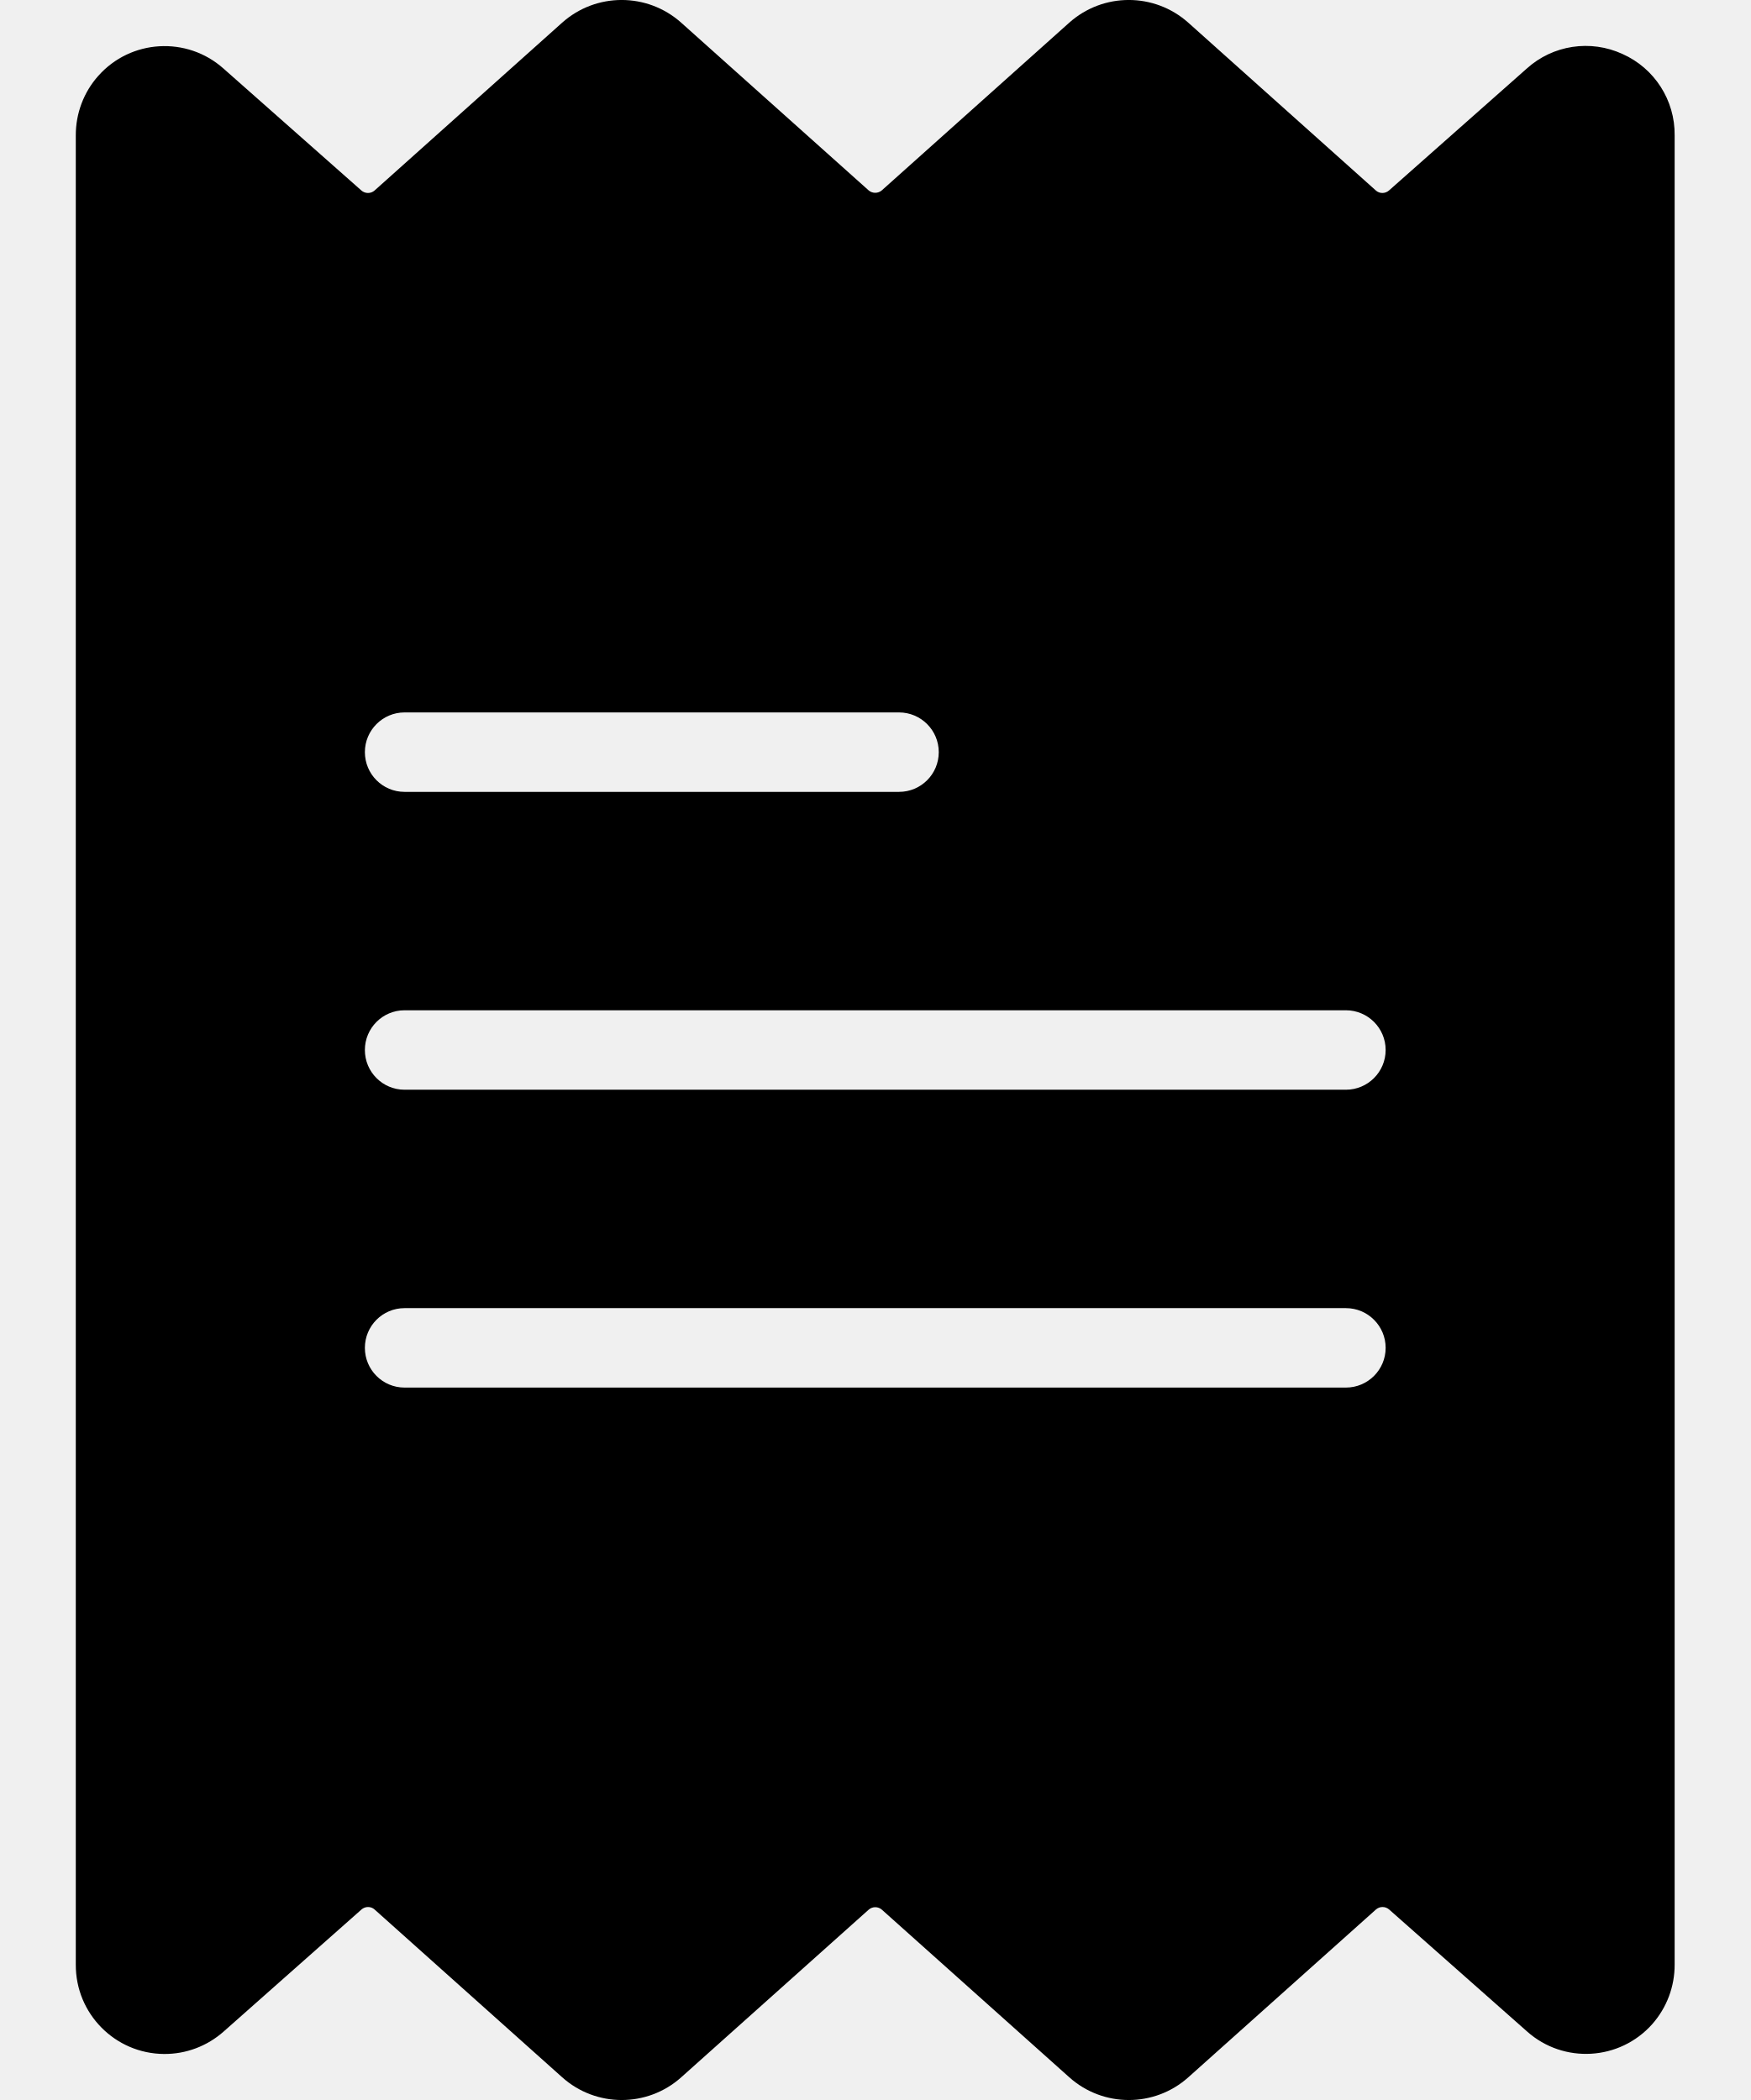
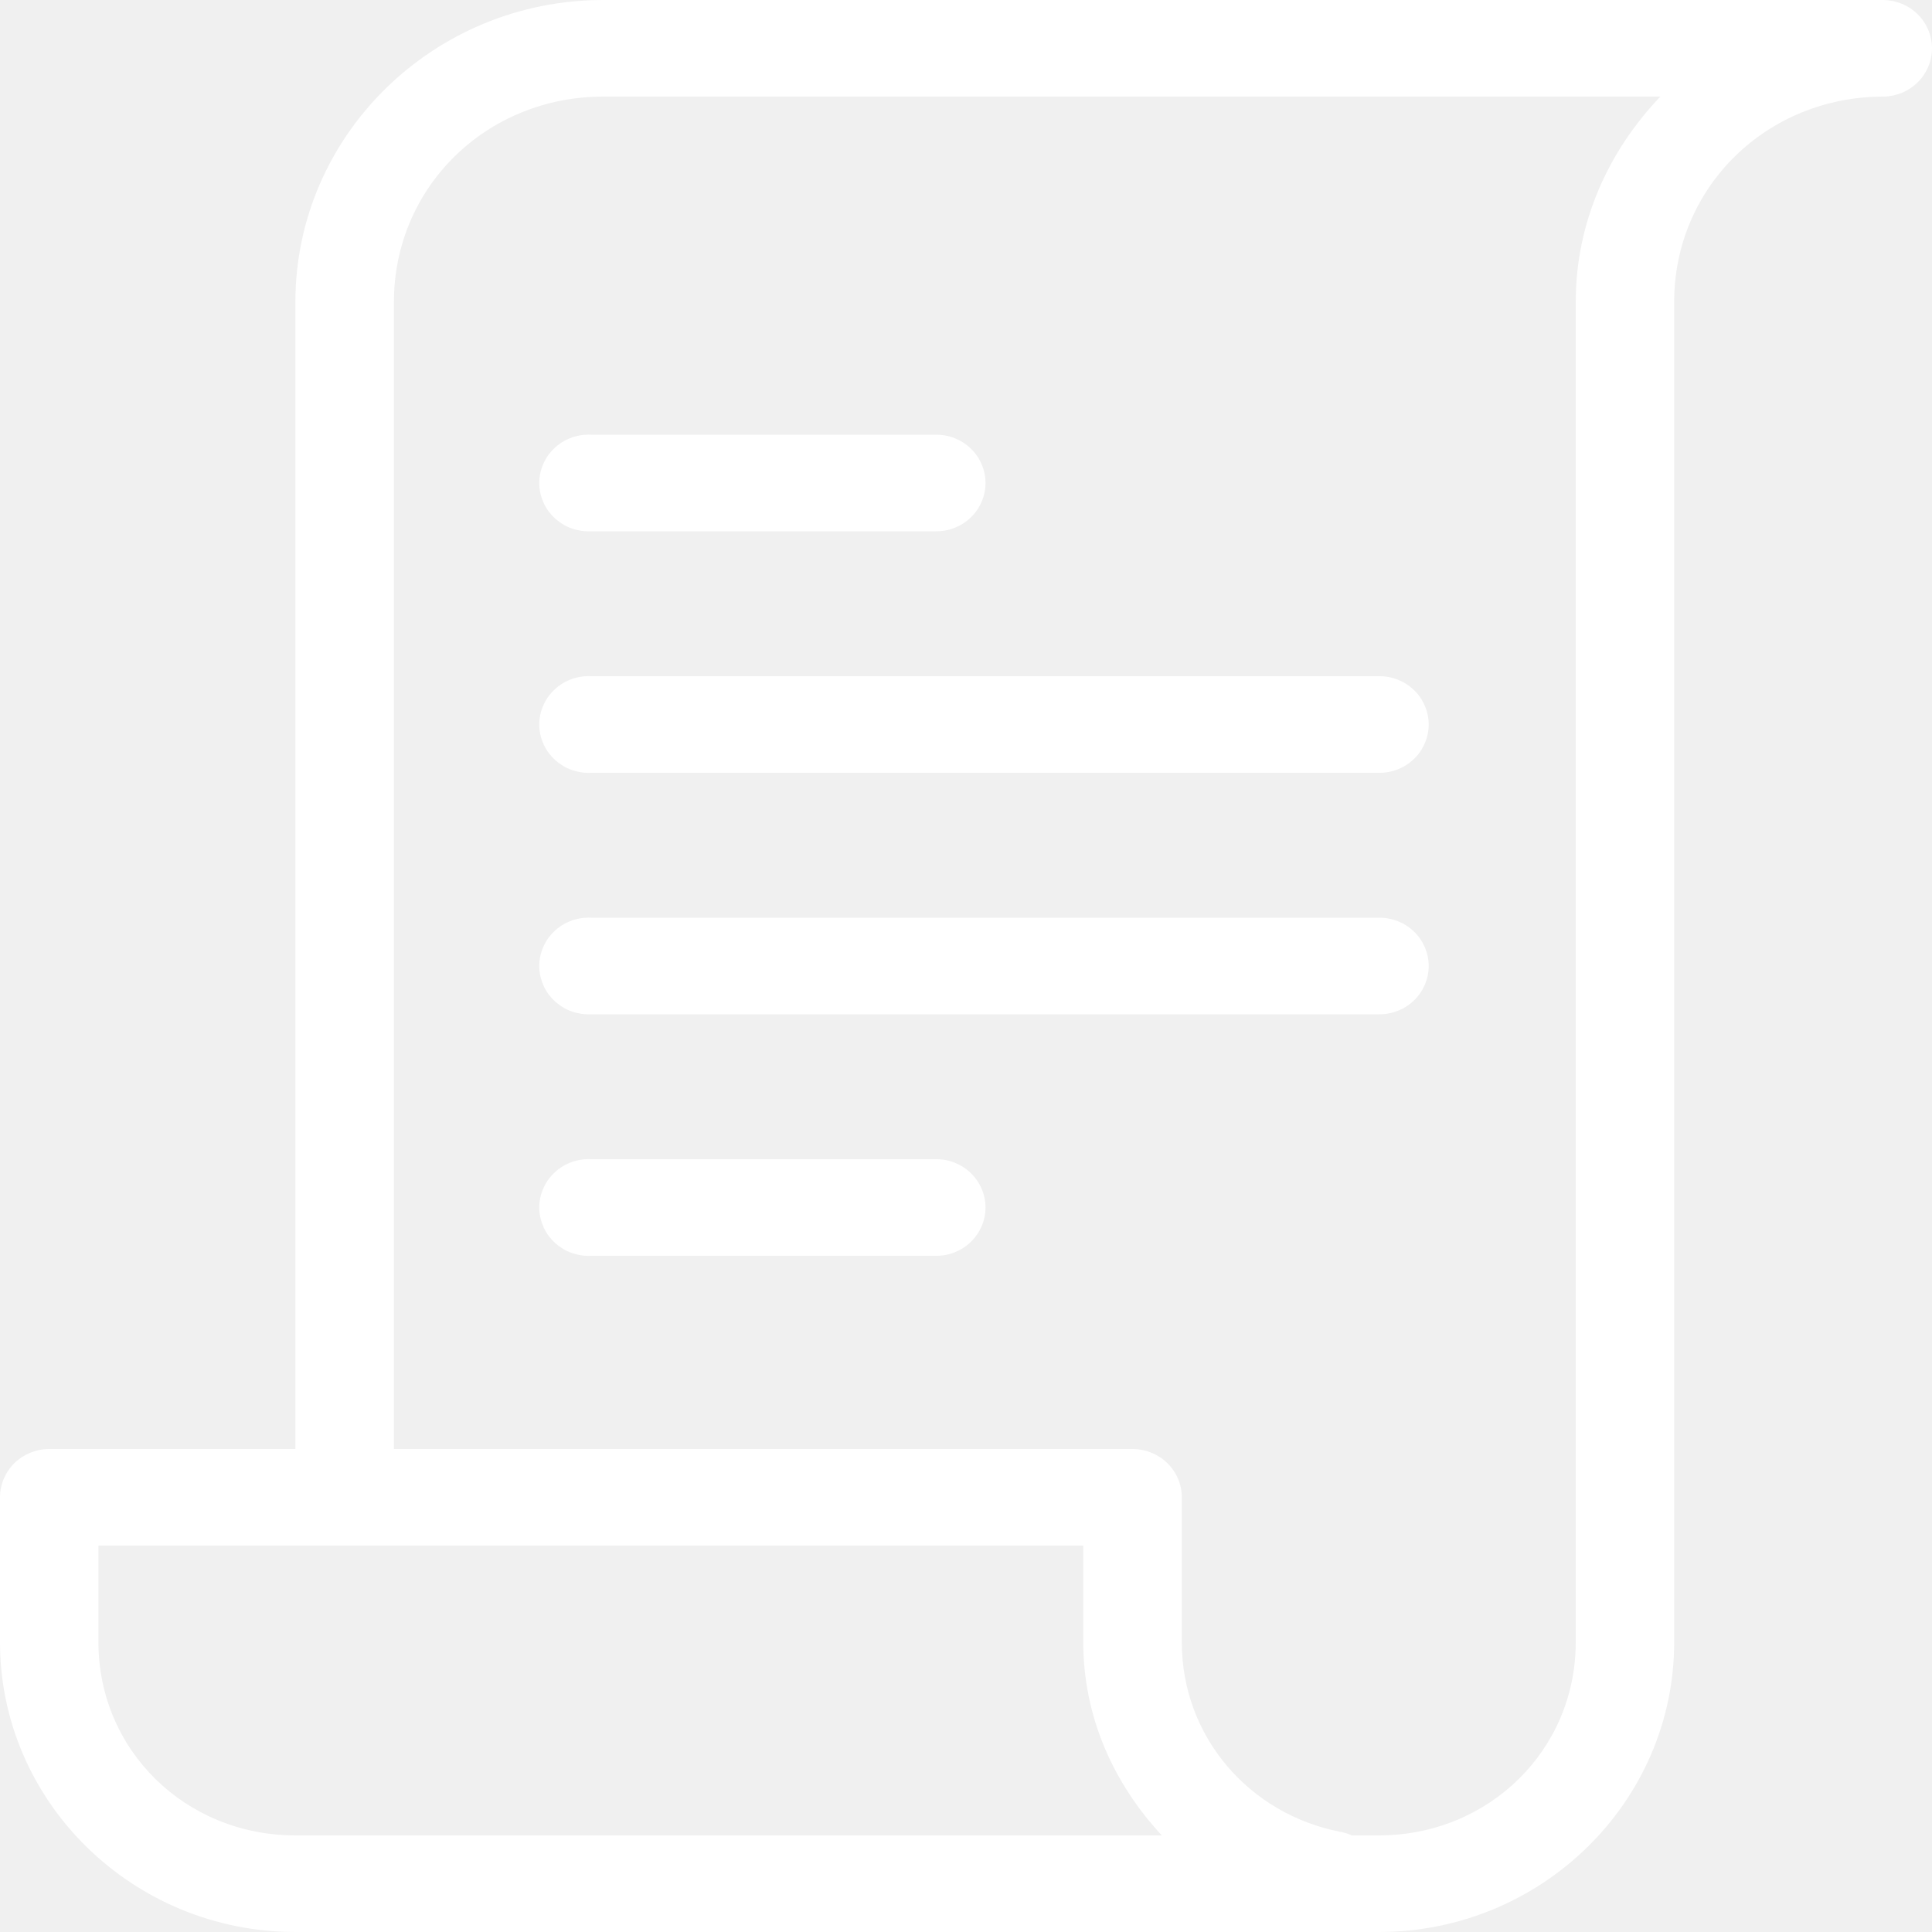
- <svg xmlns="http://www.w3.org/2000/svg" width="20" height="24" viewBox="0 0 20 24" fill="none">
-   <path d="M18.538 0.617C18.173 0.449 17.743 0.514 17.445 0.783L15.87 2.177C15.827 2.215 15.762 2.215 15.72 2.177L13.578 0.26C13.19 -0.087 12.604 -0.087 12.216 0.26L10.076 2.175C10.033 2.213 9.967 2.213 9.924 2.175L7.784 0.26C7.396 -0.087 6.81 -0.087 6.422 0.26L4.28 2.177C4.237 2.215 4.172 2.215 4.129 2.177L2.553 0.783C2.135 0.411 1.494 0.449 1.123 0.867C0.956 1.054 0.865 1.297 0.866 1.548V22.452C0.863 23.013 1.314 23.47 1.874 23.474C2.125 23.476 2.368 23.384 2.556 23.217L4.13 21.823C4.173 21.785 4.238 21.785 4.28 21.823L6.423 23.74C6.81 24.087 7.397 24.087 7.784 23.74L9.925 21.825C9.968 21.787 10.033 21.787 10.076 21.825L12.217 23.74C12.604 24.087 13.191 24.087 13.578 23.74L15.721 21.823C15.764 21.785 15.829 21.785 15.872 21.823L17.448 23.217C17.866 23.589 18.506 23.551 18.878 23.133C19.044 22.945 19.135 22.703 19.134 22.452V1.548C19.139 1.146 18.904 0.78 18.538 0.617ZM4.622 8.142H10.272C10.523 8.142 10.726 8.346 10.726 8.596C10.726 8.847 10.523 9.05 10.272 9.05H4.622C4.372 9.05 4.169 8.847 4.169 8.596C4.169 8.346 4.372 8.142 4.622 8.142ZM15.378 15.858H4.622C4.372 15.858 4.169 15.655 4.169 15.404C4.169 15.153 4.372 14.95 4.622 14.95H15.378C15.628 14.95 15.832 15.153 15.832 15.404C15.832 15.655 15.628 15.858 15.378 15.858ZM15.378 12.454H4.622C4.372 12.454 4.169 12.251 4.169 12C4.169 11.749 4.372 11.546 4.622 11.546H15.378C15.628 11.546 15.832 11.749 15.832 12C15.832 12.251 15.628 12.454 15.378 12.454Z" fill="currentColor" />
+ <svg xmlns="http://www.w3.org/2000/svg" width="20" height="20" viewBox="0 0 20 20" fill="none">
+   <mask id="path-1-inside-1" fill="white">
+     <path d="M6.244 0C4.488 0 3.058 1.402 3.058 3.125V15H0.51C0.375 15 0.245 15.053 0.149 15.146C0.054 15.24 1.35301e-05 15.367 0 15.5V17C0 18.653 1.373 20 3.058 20H14.273C15.958 20 17.331 18.653 17.331 17V3.125C17.331 1.939 18.288 1 19.497 1C19.631 0.998 19.759 0.945 19.853 0.851C19.947 0.758 20 0.631 20 0.5C20 0.369 19.947 0.242 19.853 0.149C19.759 0.055 19.631 0.002 19.497 0H6.244ZM6.244 1H17.188C16.653 1.559 16.312 2.3 16.312 3.125V17C16.312 18.117 15.411 19 14.273 19H13.994C13.953 18.982 13.911 18.968 13.866 18.961C12.933 18.777 12.234 17.979 12.234 17V15.5C12.234 15.367 12.18 15.24 12.084 15.146C11.989 15.053 11.859 15 11.724 15H4.078V3.125C4.078 1.939 5.035 1 6.244 1ZM6.069 4.5C6.002 4.503 5.936 4.519 5.876 4.547C5.815 4.575 5.761 4.614 5.716 4.663C5.67 4.712 5.636 4.768 5.613 4.83C5.59 4.892 5.58 4.958 5.583 5.023C5.586 5.089 5.603 5.154 5.631 5.213C5.66 5.273 5.7 5.326 5.749 5.37C5.799 5.414 5.857 5.449 5.92 5.471C5.983 5.493 6.05 5.503 6.117 5.5H9.685C9.753 5.501 9.82 5.489 9.882 5.464C9.945 5.439 10.002 5.403 10.05 5.356C10.098 5.31 10.136 5.254 10.162 5.193C10.189 5.132 10.202 5.066 10.202 5C10.202 4.934 10.189 4.868 10.162 4.807C10.136 4.746 10.098 4.69 10.05 4.644C10.002 4.597 9.945 4.561 9.882 4.536C9.82 4.511 9.753 4.499 9.685 4.5H6.117C6.101 4.499 6.085 4.499 6.069 4.5ZM6.069 7C6.002 7.003 5.936 7.019 5.876 7.047C5.815 7.075 5.761 7.114 5.716 7.163C5.67 7.212 5.636 7.268 5.613 7.33C5.59 7.392 5.58 7.458 5.583 7.523C5.586 7.589 5.603 7.654 5.631 7.713C5.66 7.773 5.7 7.826 5.749 7.87C5.799 7.914 5.857 7.949 5.92 7.971C5.983 7.993 6.05 8.003 6.117 8H14.273C14.34 8.001 14.407 7.989 14.47 7.964C14.533 7.939 14.59 7.903 14.638 7.856C14.686 7.81 14.724 7.754 14.75 7.693C14.776 7.632 14.79 7.566 14.79 7.5C14.79 7.434 14.776 7.368 14.75 7.307C14.724 7.246 14.686 7.19 14.638 7.144C14.59 7.097 14.533 7.061 14.47 7.036C14.407 7.011 14.34 6.999 14.273 7H6.117C6.101 6.999 6.085 6.999 6.069 7ZM6.069 9.5C6.002 9.503 5.936 9.519 5.876 9.547C5.815 9.575 5.761 9.614 5.716 9.663C5.67 9.712 5.636 9.768 5.613 9.83C5.59 9.892 5.58 9.958 5.583 10.023C5.586 10.089 5.603 10.153 5.631 10.213C5.66 10.273 5.7 10.326 5.749 10.37C5.799 10.414 5.857 10.449 5.92 10.471C5.983 10.493 6.05 10.503 6.117 10.5H14.273C14.34 10.501 14.407 10.489 14.47 10.464C14.533 10.439 14.59 10.403 14.638 10.356C14.686 10.31 14.724 10.254 14.75 10.193C14.776 10.132 14.79 10.066 14.79 10C14.79 9.934 14.776 9.868 14.75 9.807C14.724 9.746 14.686 9.69 14.638 9.644C14.59 9.597 14.533 9.561 14.47 9.536C14.407 9.511 14.34 9.499 14.273 9.5H6.117C6.101 9.499 6.085 9.499 6.069 9.5ZM6.069 12C6.002 12.003 5.936 12.019 5.876 12.047C5.815 12.075 5.761 12.114 5.716 12.163C5.67 12.212 5.636 12.268 5.613 12.33C5.59 12.392 5.58 12.458 5.583 12.523C5.586 12.589 5.603 12.653 5.631 12.713C5.66 12.773 5.7 12.826 5.749 12.87C5.799 12.914 5.857 12.949 5.92 12.971C5.983 12.993 6.05 13.003 6.117 13H9.685C9.753 13.001 9.82 12.989 9.882 12.964C9.945 12.939 10.002 12.903 10.05 12.856C10.098 12.81 10.136 12.754 10.162 12.693C10.189 12.632 10.202 12.566 10.202 12.5C10.202 12.434 10.189 12.368 10.162 12.307C10.136 12.246 10.098 12.19 10.05 12.144C10.002 12.097 9.945 12.061 9.882 12.036C9.82 12.011 9.753 11.999 9.685 12H6.117C6.101 11.999 6.085 11.999 6.069 12ZM1.019 16H11.214V17C11.214 17.777 11.531 18.466 12.027 19H3.058C1.92 19 1.019 18.117 1.019 17V16Z" />
+   </mask>
+   <path d="M6.244 0C4.488 0 3.058 1.402 3.058 3.125V15H0.51C0.375 15 0.245 15.053 0.149 15.146C0.054 15.24 1.35301e-05 15.367 0 15.5V17C0 18.653 1.373 20 3.058 20H14.273C15.958 20 17.331 18.653 17.331 17V3.125C17.331 1.939 18.288 1 19.497 1C19.631 0.998 19.759 0.945 19.853 0.851C19.947 0.758 20 0.631 20 0.5C20 0.369 19.947 0.242 19.853 0.149C19.759 0.055 19.631 0.002 19.497 0H6.244ZM6.244 1H17.188C16.653 1.559 16.312 2.3 16.312 3.125V17C16.312 18.117 15.411 19 14.273 19H13.994C13.953 18.982 13.911 18.968 13.866 18.961C12.933 18.777 12.234 17.979 12.234 17V15.5C12.234 15.367 12.18 15.24 12.084 15.146C11.989 15.053 11.859 15 11.724 15H4.078V3.125C4.078 1.939 5.035 1 6.244 1ZM6.069 4.5C6.002 4.503 5.936 4.519 5.876 4.547C5.815 4.575 5.761 4.614 5.716 4.663C5.67 4.712 5.636 4.768 5.613 4.83C5.59 4.892 5.58 4.958 5.583 5.023C5.586 5.089 5.603 5.154 5.631 5.213C5.66 5.273 5.7 5.326 5.749 5.37C5.799 5.414 5.857 5.449 5.92 5.471C5.983 5.493 6.05 5.503 6.117 5.5H9.685C9.753 5.501 9.82 5.489 9.882 5.464C9.945 5.439 10.002 5.403 10.05 5.356C10.098 5.31 10.136 5.254 10.162 5.193C10.189 5.132 10.202 5.066 10.202 5C10.202 4.934 10.189 4.868 10.162 4.807C10.136 4.746 10.098 4.69 10.05 4.644C10.002 4.597 9.945 4.561 9.882 4.536C9.82 4.511 9.753 4.499 9.685 4.5H6.117C6.101 4.499 6.085 4.499 6.069 4.5ZM6.069 7C6.002 7.003 5.936 7.019 5.876 7.047C5.815 7.075 5.761 7.114 5.716 7.163C5.67 7.212 5.636 7.268 5.613 7.33C5.59 7.392 5.58 7.458 5.583 7.523C5.586 7.589 5.603 7.654 5.631 7.713C5.66 7.773 5.7 7.826 5.749 7.87C5.799 7.914 5.857 7.949 5.92 7.971C5.983 7.993 6.05 8.003 6.117 8H14.273C14.34 8.001 14.407 7.989 14.47 7.964C14.533 7.939 14.59 7.903 14.638 7.856C14.686 7.81 14.724 7.754 14.75 7.693C14.776 7.632 14.79 7.566 14.79 7.5C14.79 7.434 14.776 7.368 14.75 7.307C14.724 7.246 14.686 7.19 14.638 7.144C14.59 7.097 14.533 7.061 14.47 7.036C14.407 7.011 14.34 6.999 14.273 7H6.117C6.101 6.999 6.085 6.999 6.069 7ZM6.069 9.5C6.002 9.503 5.936 9.519 5.876 9.547C5.815 9.575 5.761 9.614 5.716 9.663C5.67 9.712 5.636 9.768 5.613 9.83C5.59 9.892 5.58 9.958 5.583 10.023C5.586 10.089 5.603 10.153 5.631 10.213C5.66 10.273 5.7 10.326 5.749 10.37C5.799 10.414 5.857 10.449 5.92 10.471C5.983 10.493 6.05 10.503 6.117 10.5H14.273C14.34 10.501 14.407 10.489 14.47 10.464C14.533 10.439 14.59 10.403 14.638 10.356C14.686 10.31 14.724 10.254 14.75 10.193C14.776 10.132 14.79 10.066 14.79 10C14.79 9.934 14.776 9.868 14.75 9.807C14.724 9.746 14.686 9.69 14.638 9.644C14.59 9.597 14.533 9.561 14.47 9.536C14.407 9.511 14.34 9.499 14.273 9.5H6.117C6.101 9.499 6.085 9.499 6.069 9.5ZM6.069 12C6.002 12.003 5.936 12.019 5.876 12.047C5.815 12.075 5.761 12.114 5.716 12.163C5.67 12.212 5.636 12.268 5.613 12.33C5.59 12.392 5.58 12.458 5.583 12.523C5.586 12.589 5.603 12.653 5.631 12.713C5.66 12.773 5.7 12.826 5.749 12.87C5.799 12.914 5.857 12.949 5.92 12.971C5.983 12.993 6.05 13.003 6.117 13H9.685C9.753 13.001 9.82 12.989 9.882 12.964C9.945 12.939 10.002 12.903 10.05 12.856C10.098 12.81 10.136 12.754 10.162 12.693C10.189 12.632 10.202 12.566 10.202 12.5C10.202 12.434 10.189 12.368 10.162 12.307C10.136 12.246 10.098 12.19 10.05 12.144C10.002 12.097 9.945 12.061 9.882 12.036C9.82 12.011 9.753 11.999 9.685 12H6.117C6.101 11.999 6.085 11.999 6.069 12ZM1.019 16H11.214V17C11.214 17.777 11.531 18.466 12.027 19H3.058C1.92 19 1.019 18.117 1.019 17V16Z" fill="white" stroke="white" stroke-width="2" mask="url(#path-1-inside-1)" />
</svg>
